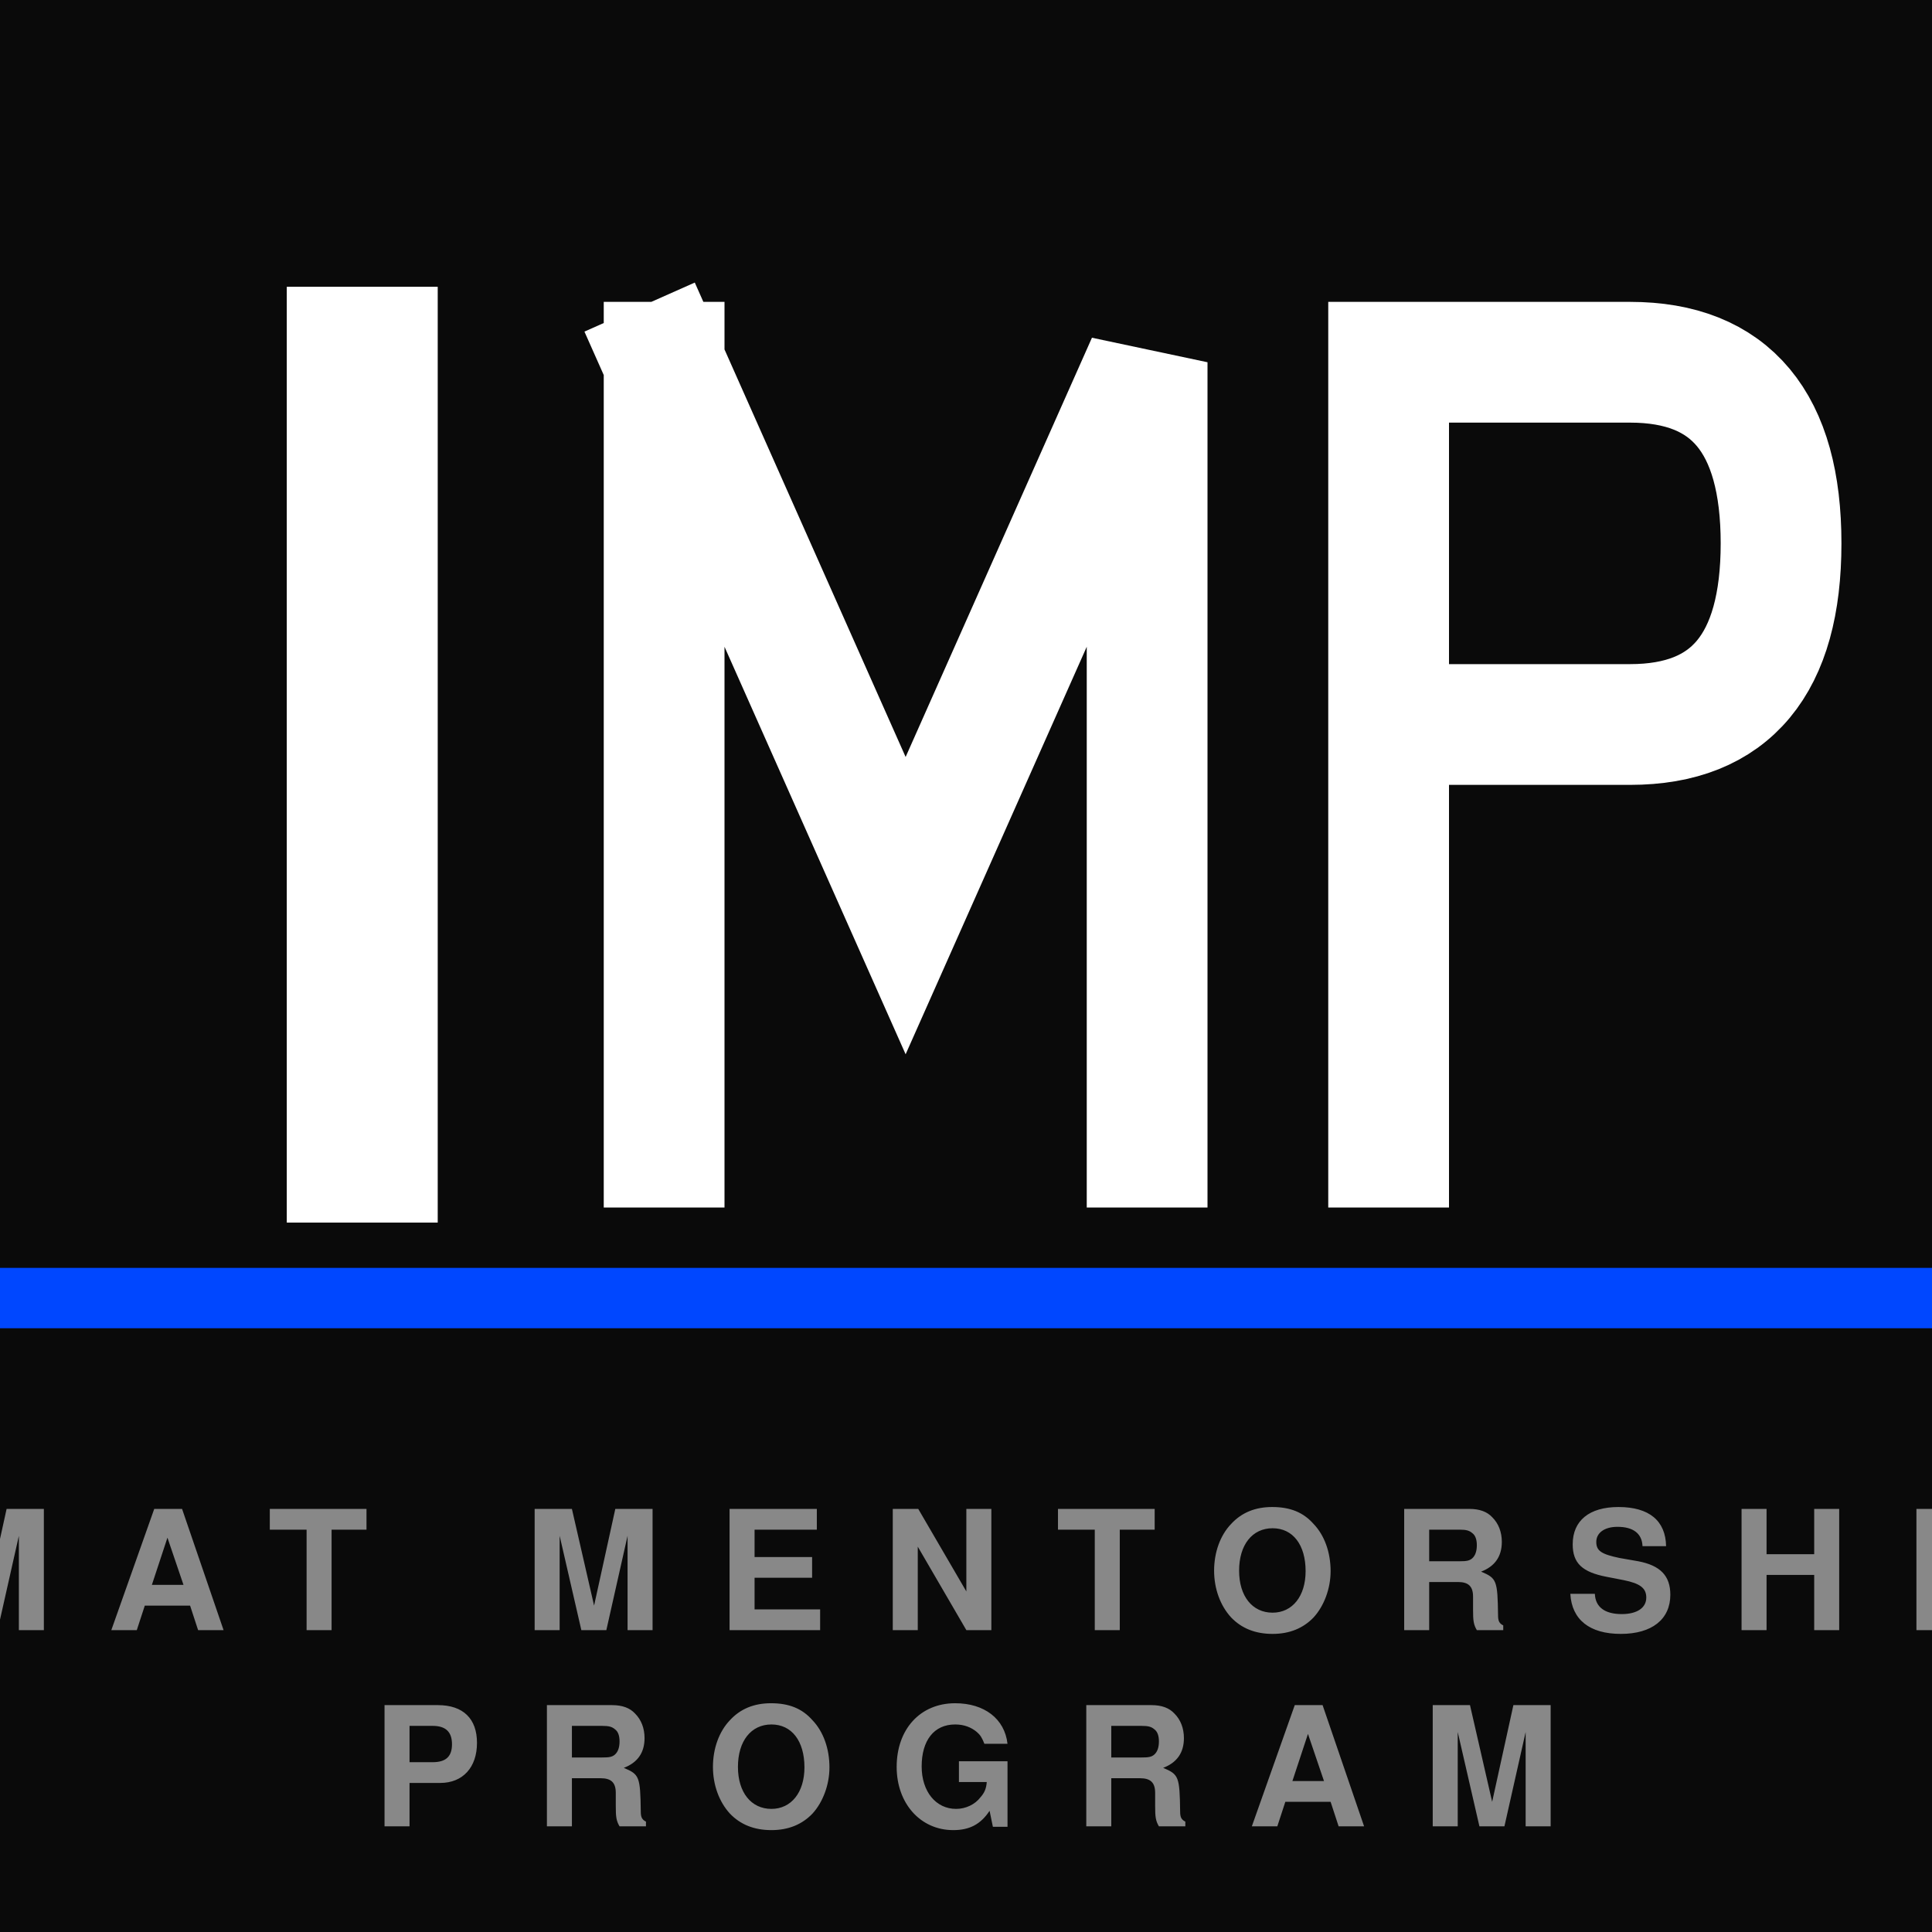
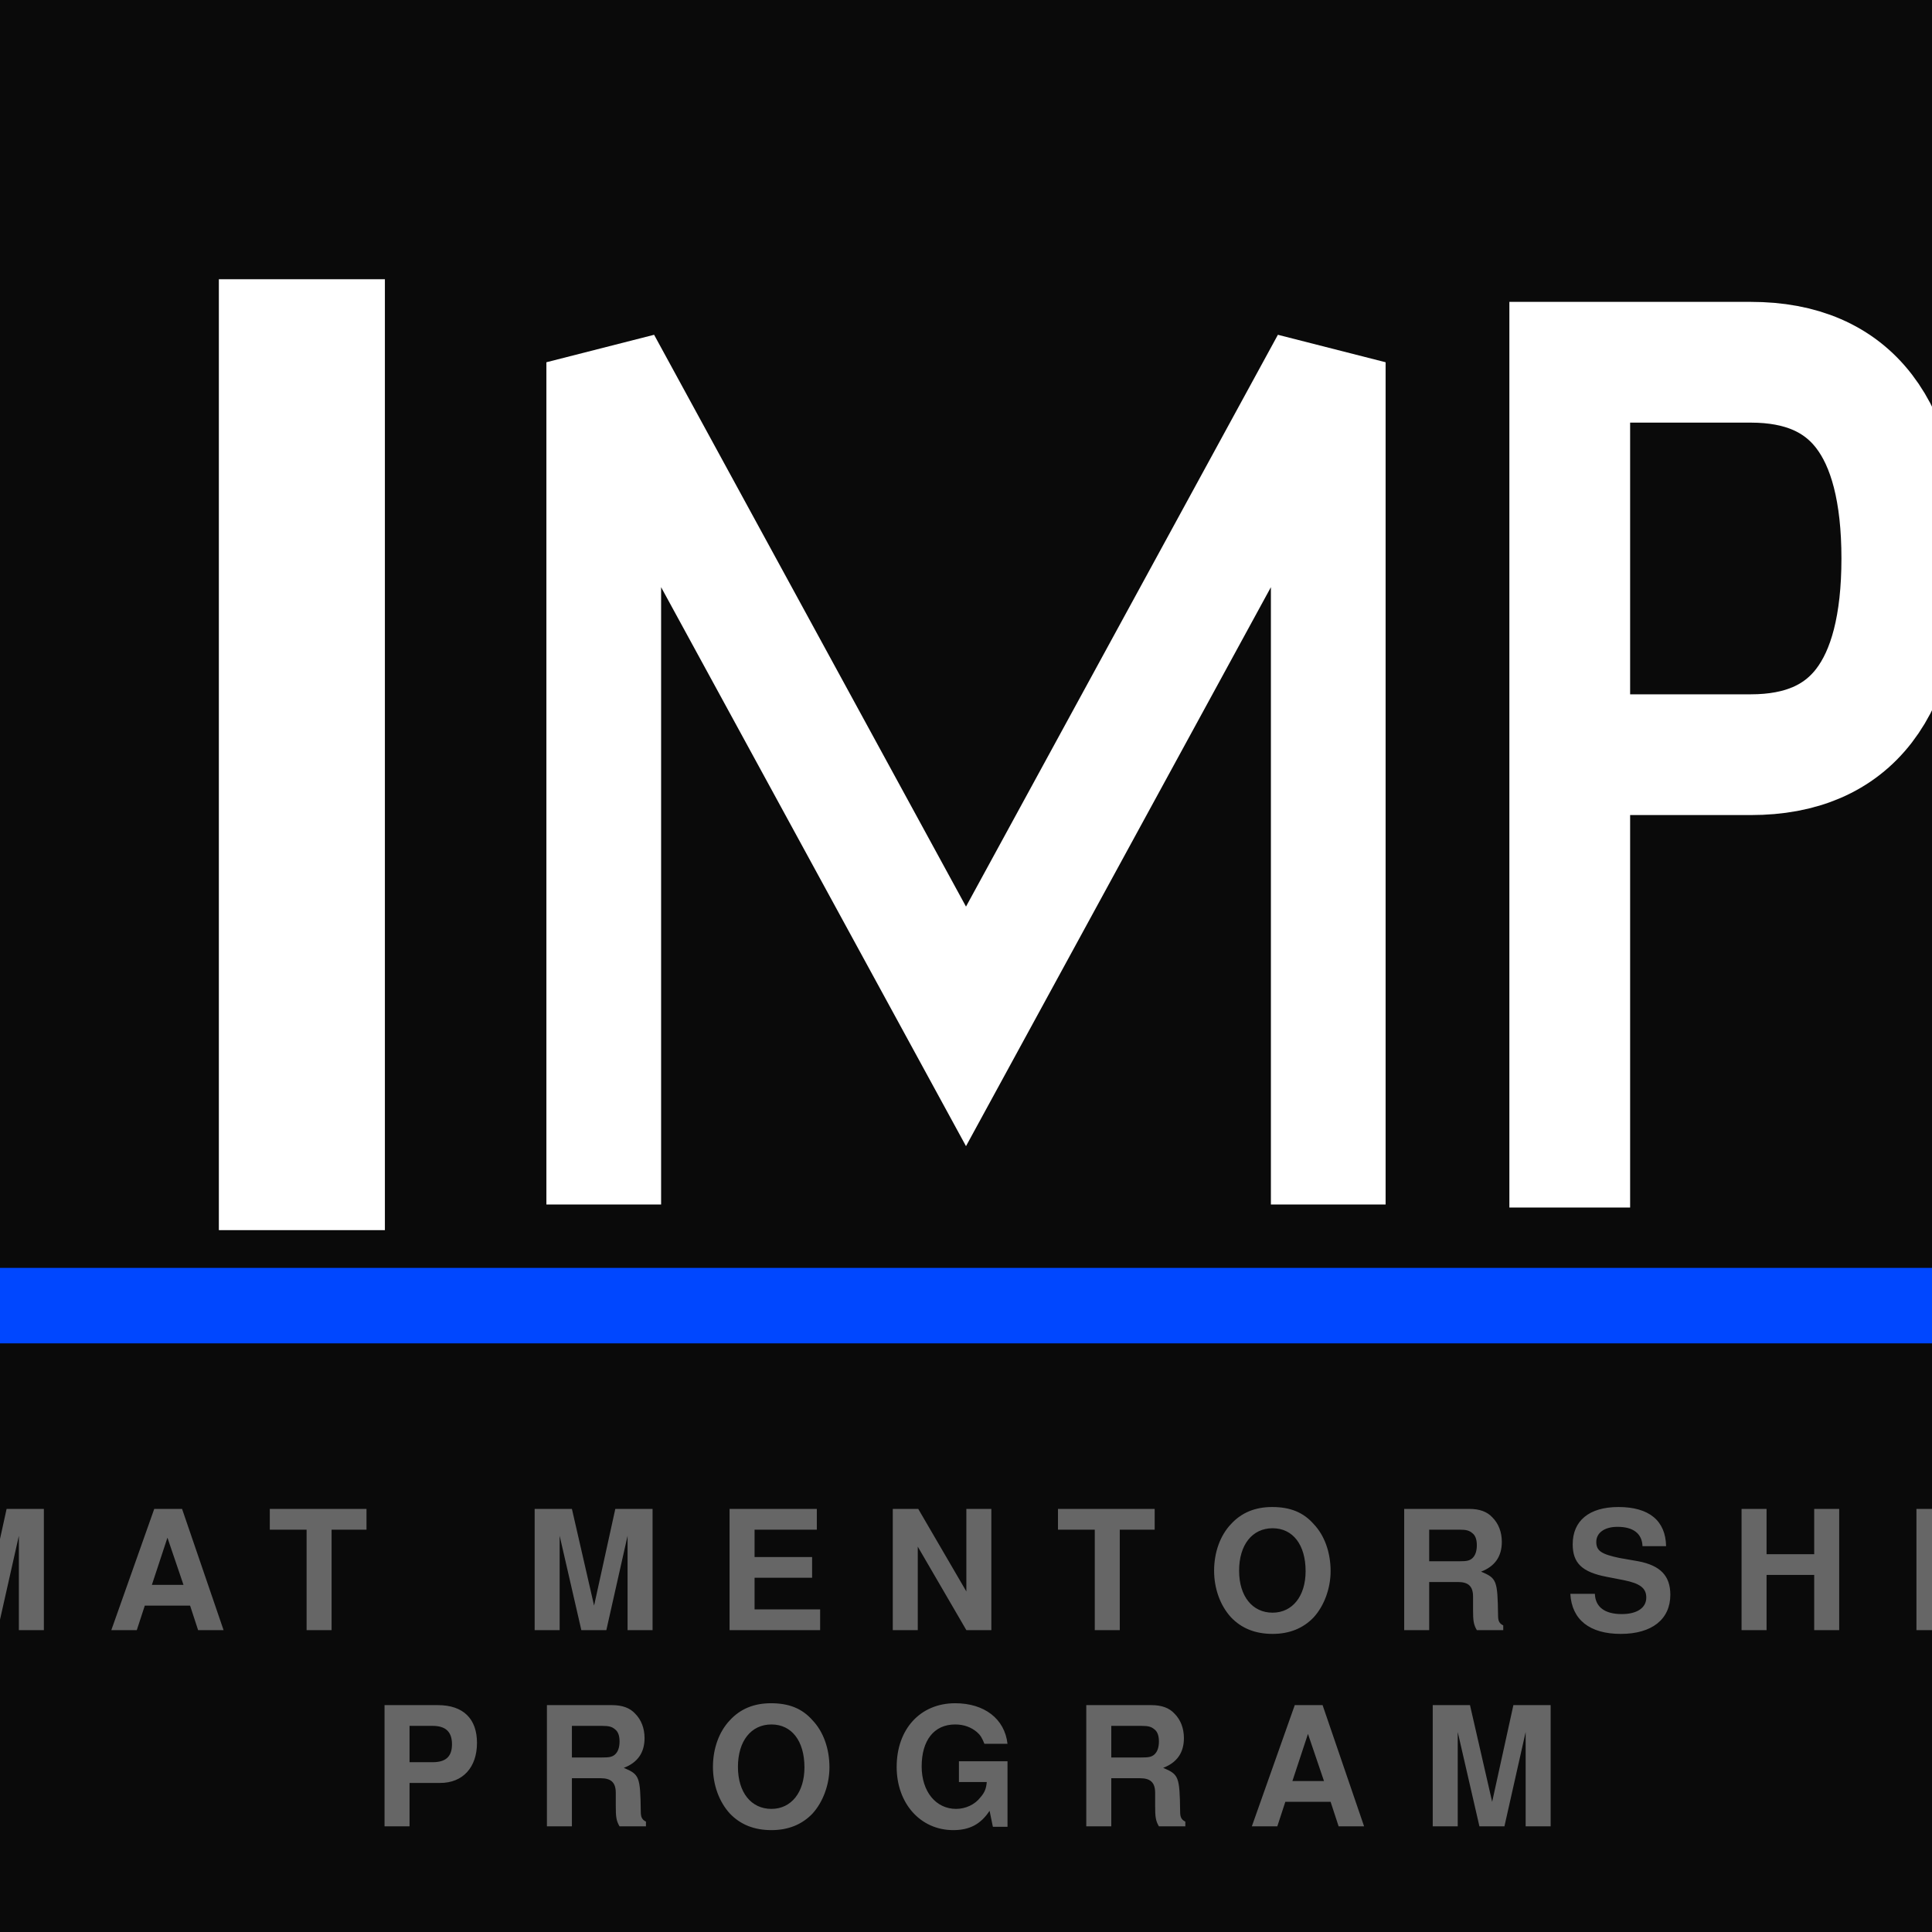
<svg xmlns="http://www.w3.org/2000/svg" viewBox="0 0 64 64">
  <rect width="64" height="64" fill="#0A0A0A" />
-   <path d="M12 12 L12 38" stroke="#fff" stroke-width="5" stroke-linecap="square" />
-   <path d="M22 12 L22 38 M22 12 L30 30 L38 12 L38 38" stroke="#fff" stroke-width="4" stroke-linecap="square" stroke-linejoin="miter" fill="none" />
-   <path d="M46 12 L46 38 M46 12 L54 12 Q59 12 59 18 Q59 24 54 24 L46 24" stroke="#fff" stroke-width="4" stroke-linecap="square" stroke-linejoin="miter" fill="none" />
-   <rect x="0" y="42" width="64" height="2" fill="#0047FF" />
-   <text x="32" y="54" font-family="Helvetica, Arial, sans-serif" font-weight="600" font-size="5.5" fill="#888" text-anchor="middle" letter-spacing="1.8">IMAT MENTORSHIP</text>
-   <text x="32" y="60.5" font-family="Helvetica, Arial, sans-serif" font-weight="600" font-size="5.5" fill="#888" text-anchor="middle" letter-spacing="1.8">PROGRAM</text>
+   <path d="M10 12 L10 38" stroke="#fff" stroke-width="5.5" stroke-linecap="square" />
+   <path d="M20 38 L20 12 L32 34 L44 12 L44 38" stroke="#fff" stroke-width="3.8" stroke-linecap="square" stroke-linejoin="miter" fill="none" />
+   <path d="M52 38 L52 12 L58 12 Q63 12 63 18.5 Q63 25 58 25 L52 25" stroke="#fff" stroke-width="4" stroke-linecap="square" stroke-linejoin="miter" fill="none" />
+   <rect x="0" y="42" width="64" height="2.5" fill="#0047FF" />
+   <text x="32" y="54" font-family="Helvetica, Arial, sans-serif" font-weight="600" font-size="5.5" fill="#666" text-anchor="middle" letter-spacing="1.8">IMAT MENTORSHIP</text>
+   <text x="32" y="60.5" font-family="Helvetica, Arial, sans-serif" font-weight="600" font-size="5.5" fill="#666" text-anchor="middle" letter-spacing="1.8">PROGRAM</text>
</svg>
